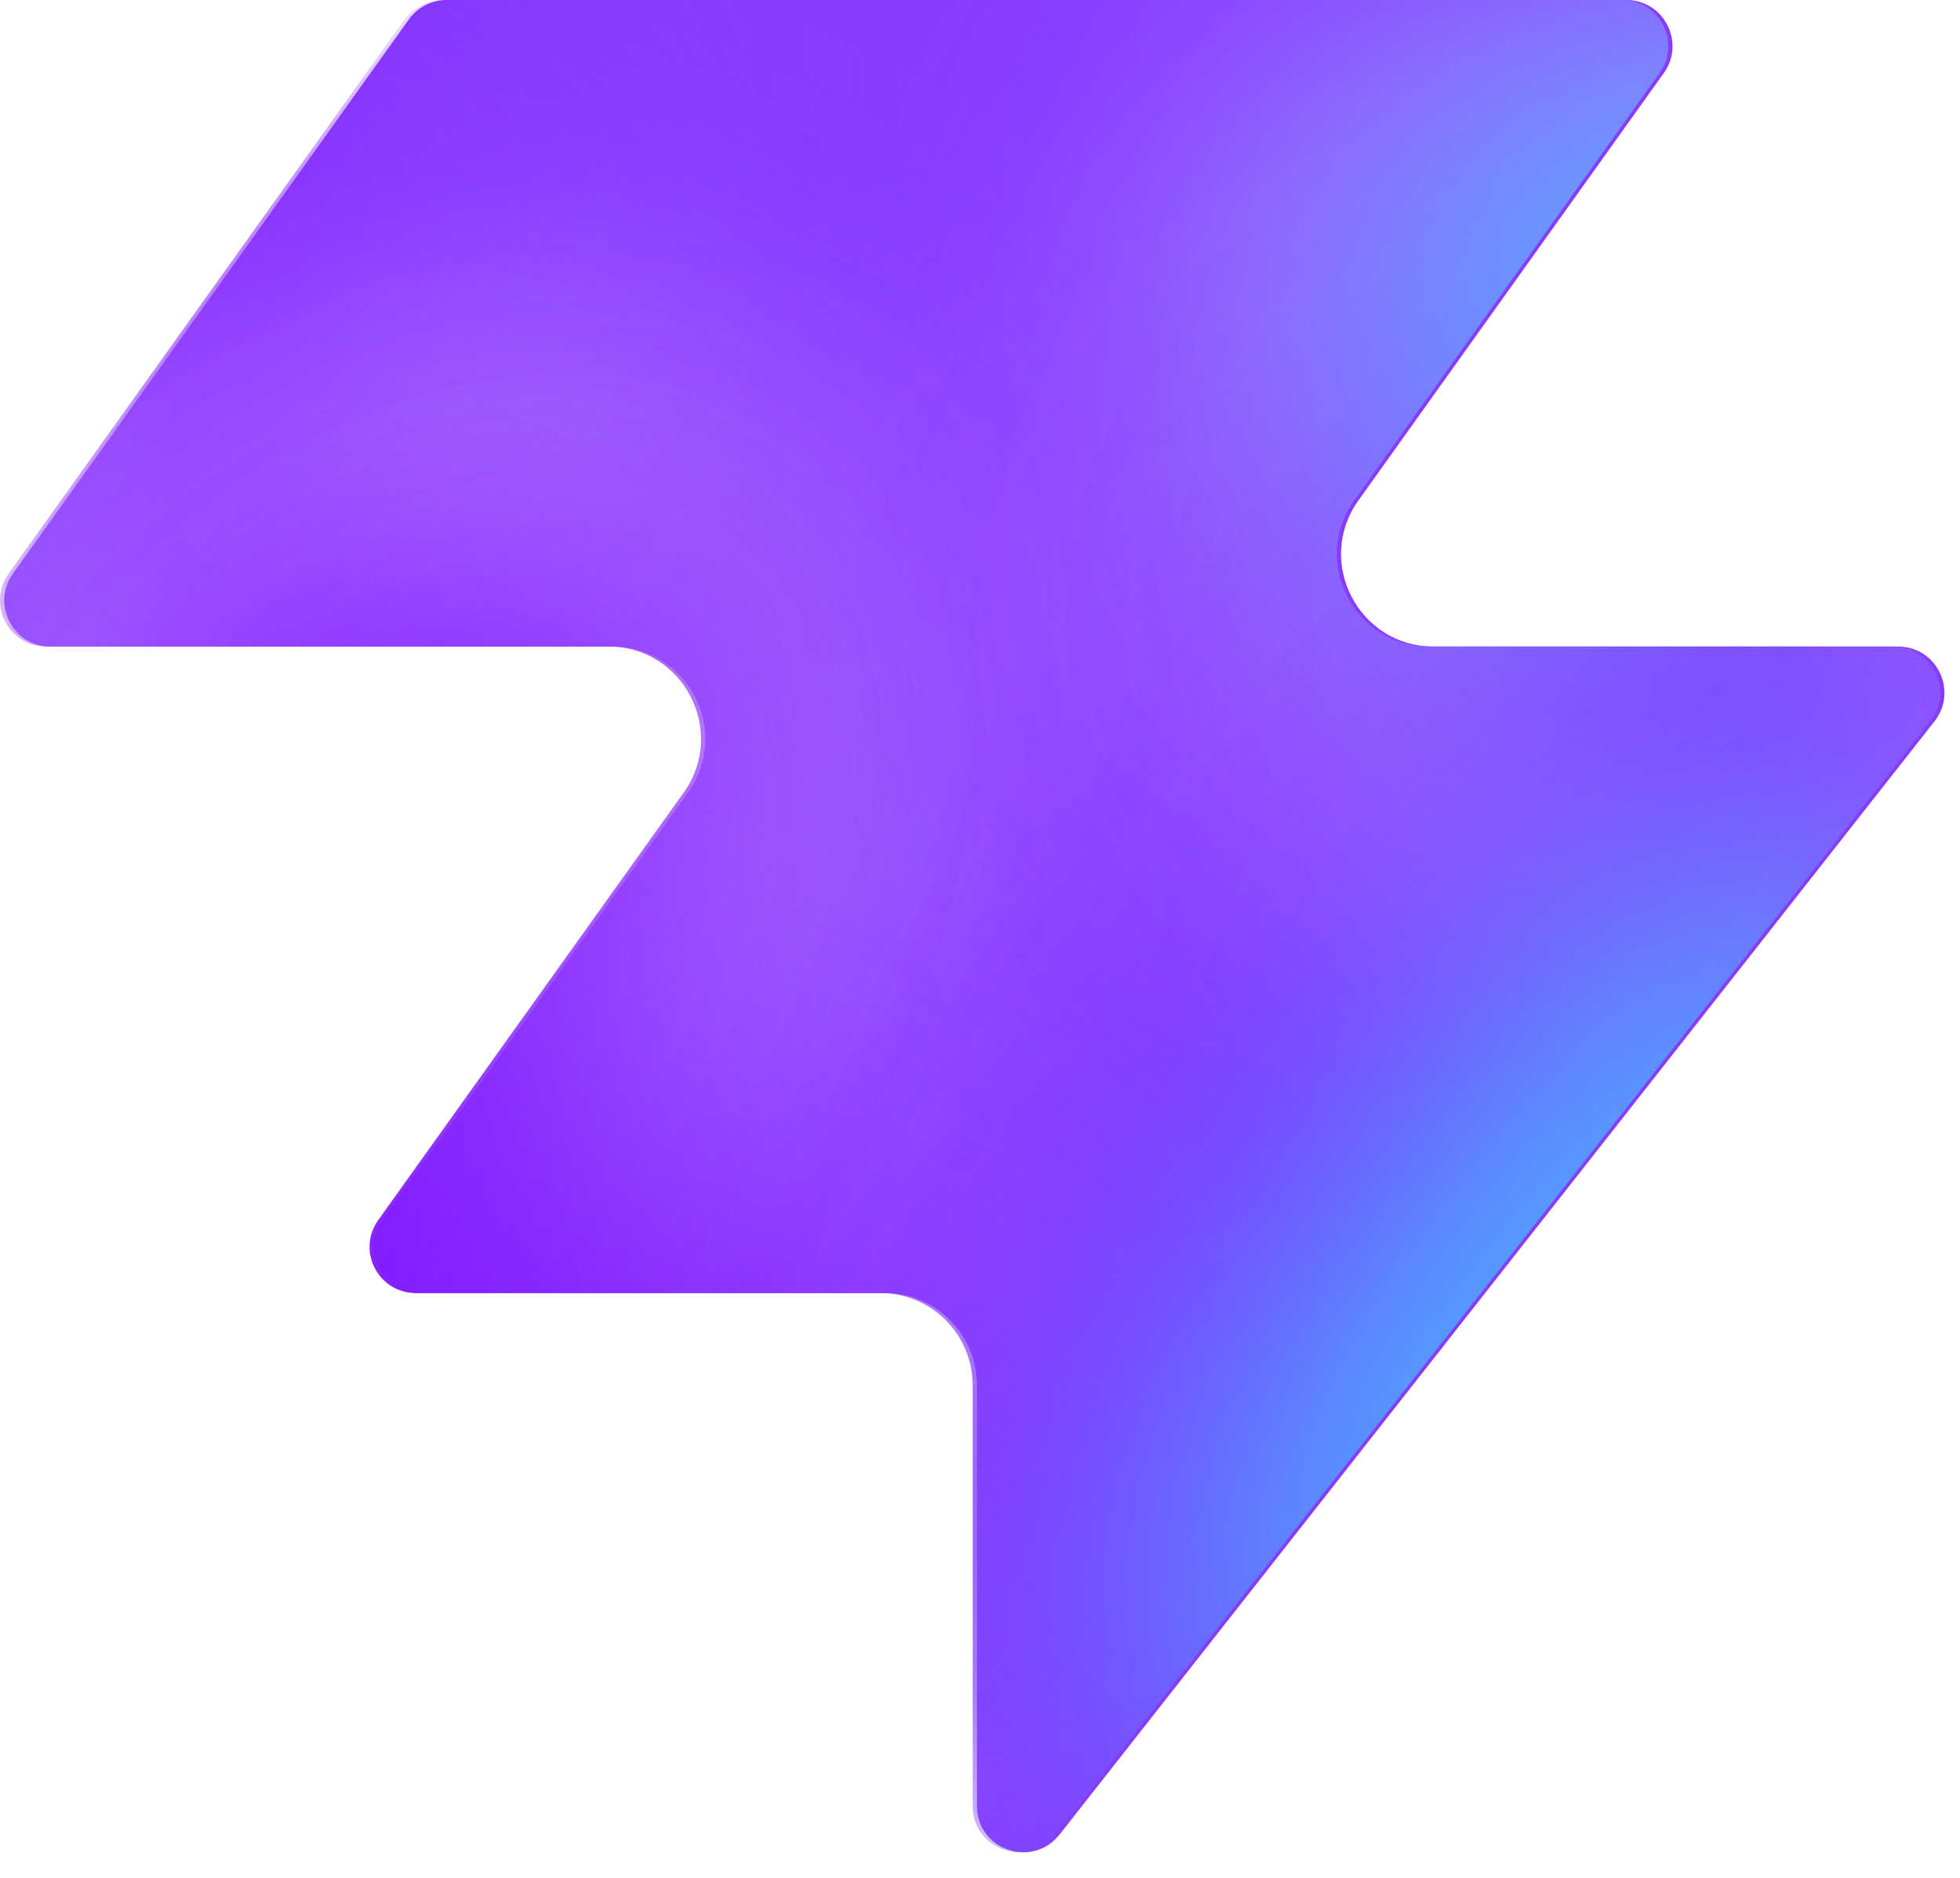
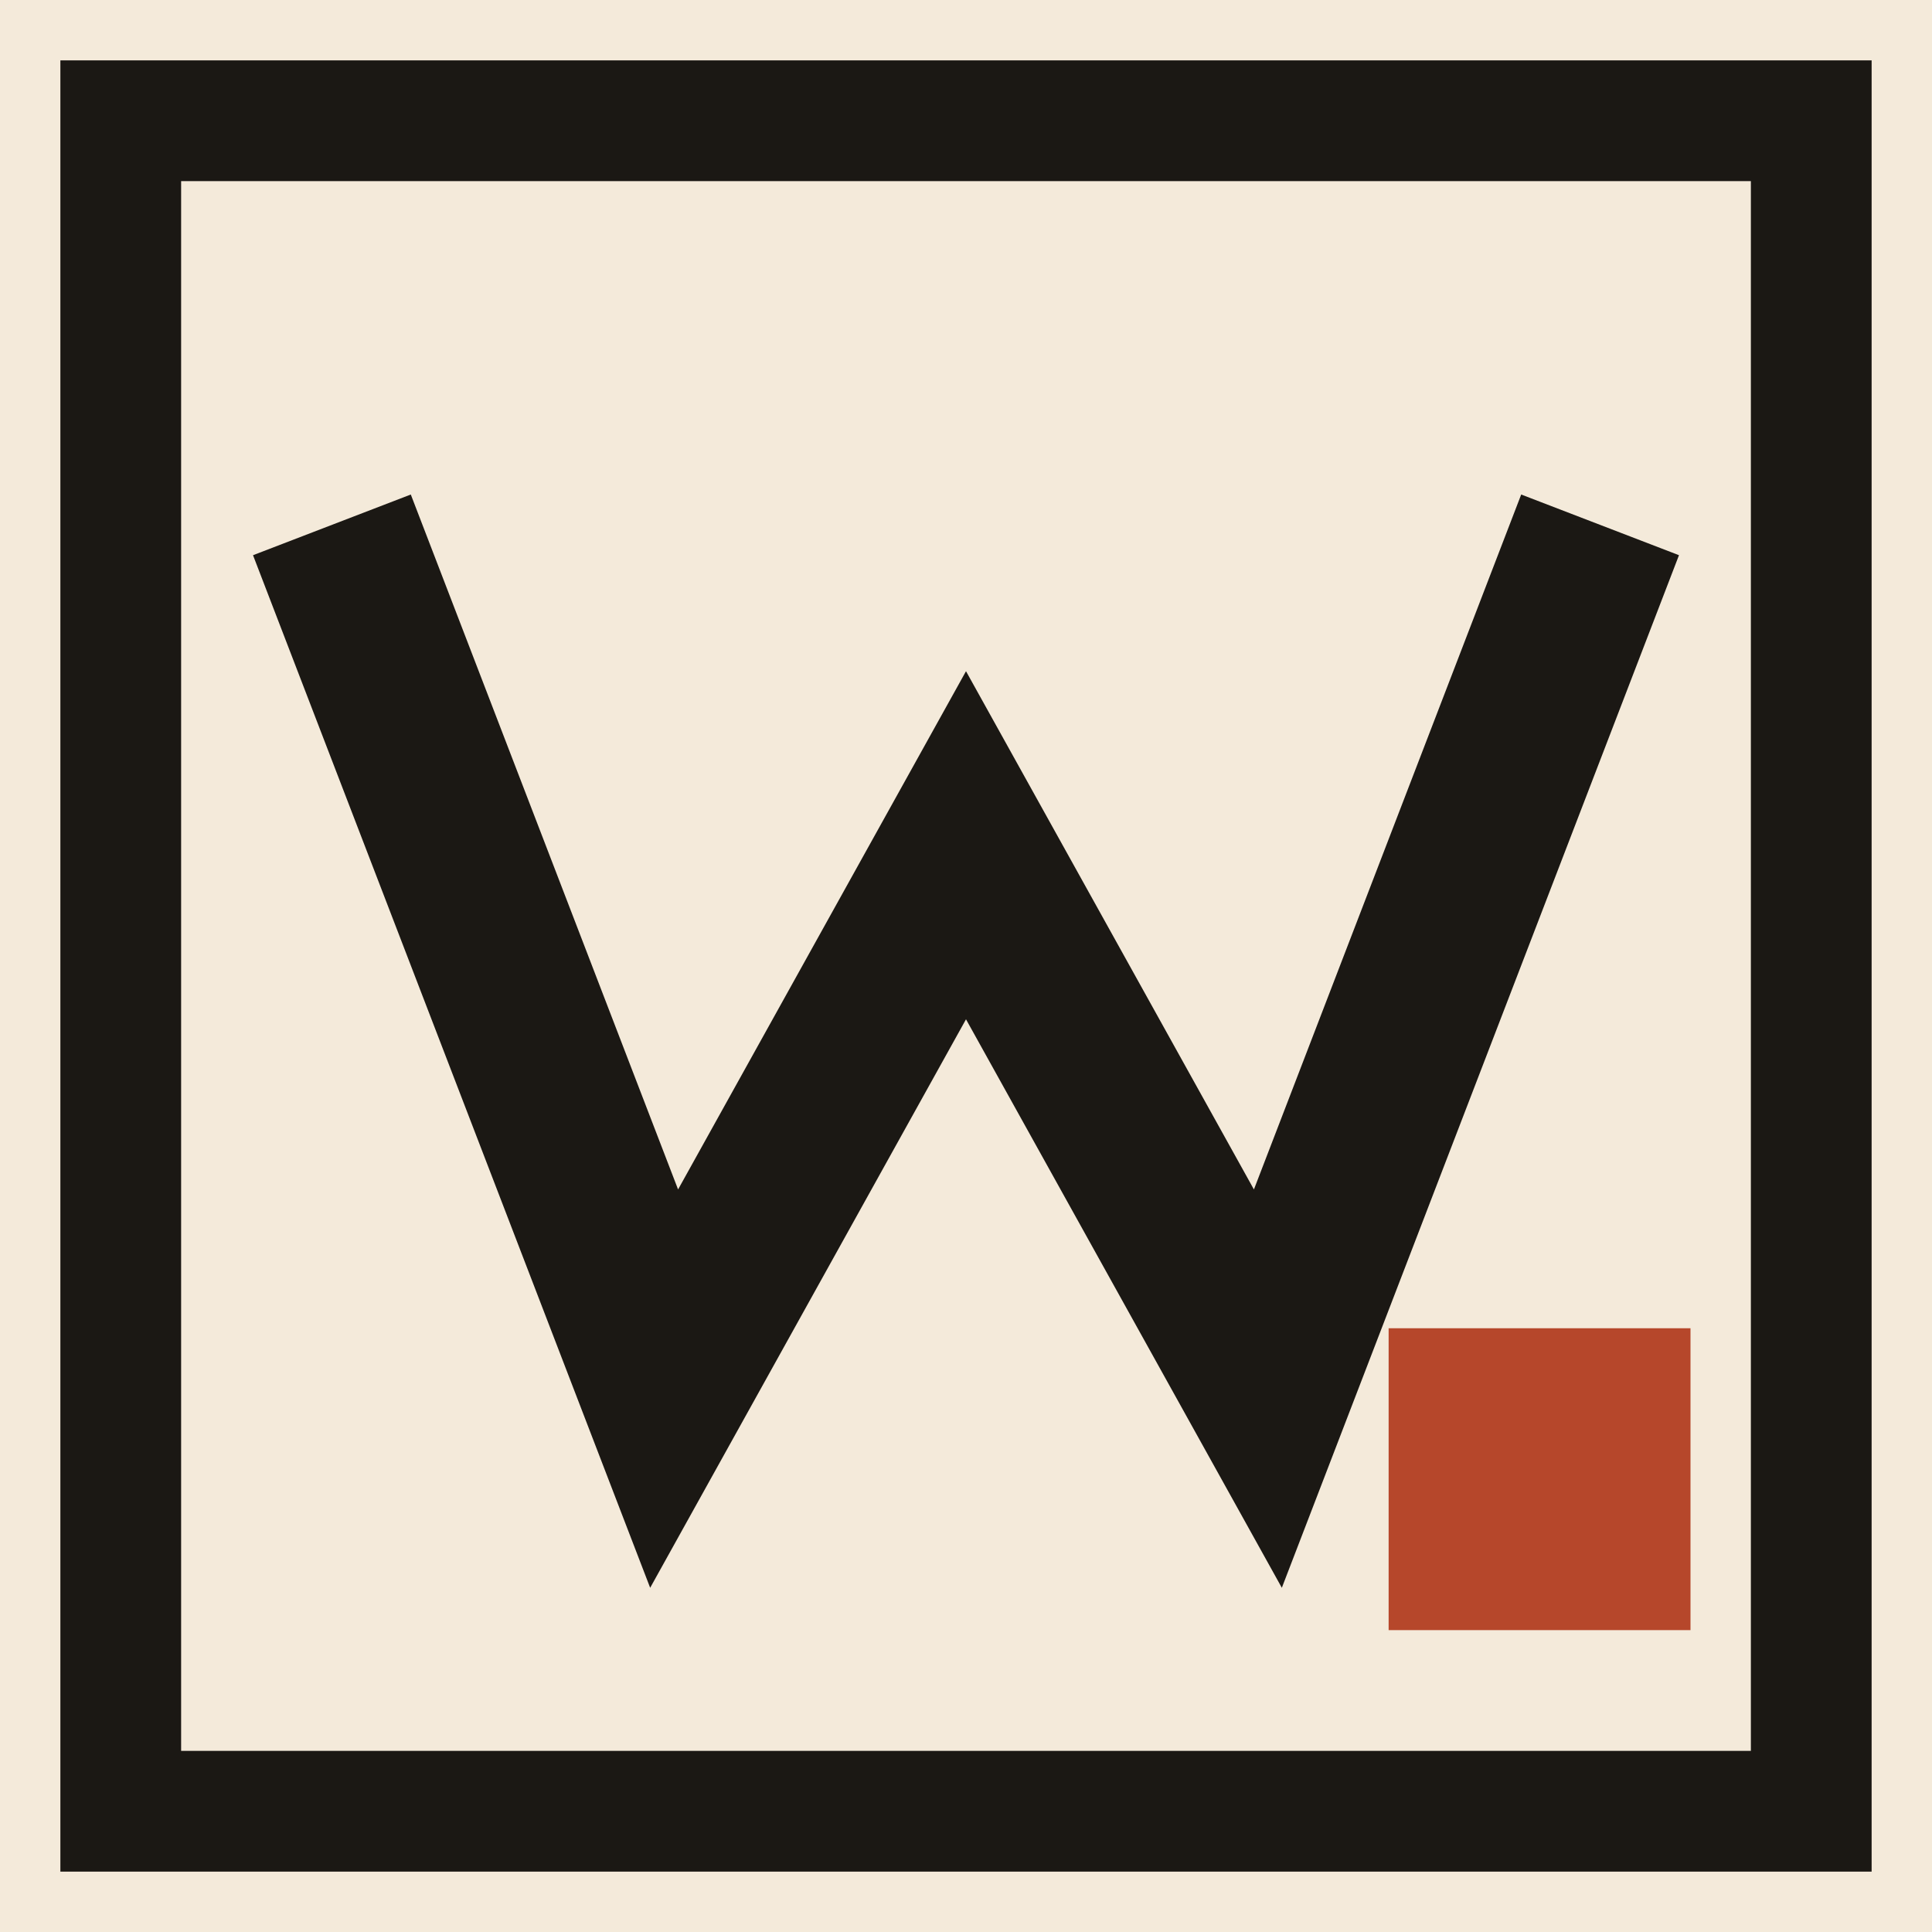
- <svg xmlns="http://www.w3.org/2000/svg" width="48" height="46" fill="none" viewBox="0 0 48 46">
-   <path fill="#863bff" d="M25.946 44.938c-.664.845-2.021.375-2.021-.698V33.937a2.26 2.26 0 0 0-2.262-2.262H10.287c-.92 0-1.456-1.04-.92-1.788l7.48-10.471c1.07-1.497 0-3.578-1.842-3.578H1.237c-.92 0-1.456-1.04-.92-1.788L10.013.474c.214-.297.556-.474.92-.474h28.894c.92 0 1.456 1.04.92 1.788l-7.48 10.471c-1.07 1.498 0 3.579 1.842 3.579h11.377c.943 0 1.473 1.088.89 1.83L25.947 44.94z" style="fill:#863bff;fill:color(display-p3 .525 .23 1);fill-opacity:1" />
-   <mask id="a" width="48" height="46" x="0" y="0" maskUnits="userSpaceOnUse" style="mask-type:alpha">
-     <path fill="#000" d="M25.842 44.938c-.664.844-2.021.375-2.021-.698V33.937a2.26 2.26 0 0 0-2.262-2.262H10.183c-.92 0-1.456-1.04-.92-1.788l7.48-10.471c1.07-1.498 0-3.579-1.842-3.579H1.133c-.92 0-1.456-1.04-.92-1.787L9.91.473c.214-.297.556-.474.92-.474h28.894c.92 0 1.456 1.04.92 1.788l-7.48 10.471c-1.07 1.498 0 3.578 1.842 3.578h11.377c.943 0 1.473 1.088.89 1.832L25.843 44.94z" style="fill:#000;fill-opacity:1" />
-   </mask>
-   <g mask="url(#a)">
-     <g filter="url(#b)">
-       <ellipse cx="5.508" cy="14.704" fill="#ede6ff" rx="5.508" ry="14.704" style="fill:#ede6ff;fill:color(display-p3 .927 .903 1);fill-opacity:1" transform="matrix(.00324 1 1 -.00324 -4.47 31.516)" />
-     </g>
-     <g filter="url(#c)">
-       <ellipse cx="10.399" cy="29.851" fill="#ede6ff" rx="10.399" ry="29.851" style="fill:#ede6ff;fill:color(display-p3 .927 .903 1);fill-opacity:1" transform="matrix(.00324 1 1 -.00324 -39.328 7.883)" />
-     </g>
-     <g filter="url(#d)">
-       <ellipse cx="5.508" cy="30.487" fill="#7e14ff" rx="5.508" ry="30.487" style="fill:#7e14ff;fill:color(display-p3 .492 .077 1);fill-opacity:1" transform="rotate(89.814 -25.913 -14.639)scale(1 -1)" />
-     </g>
-     <g filter="url(#e)">
-       <ellipse cx="5.508" cy="30.599" fill="#7e14ff" rx="5.508" ry="30.599" style="fill:#7e14ff;fill:color(display-p3 .492 .077 1);fill-opacity:1" transform="rotate(89.814 -32.644 -3.334)scale(1 -1)" />
-     </g>
-     <g filter="url(#f)">
-       <ellipse cx="5.508" cy="30.599" fill="#7e14ff" rx="5.508" ry="30.599" style="fill:#7e14ff;fill:color(display-p3 .492 .077 1);fill-opacity:1" transform="matrix(.00324 1 1 -.00324 -34.34 30.47)" />
-     </g>
-     <g filter="url(#g)">
-       <ellipse cx="14.072" cy="22.078" fill="#ede6ff" rx="14.072" ry="22.078" style="fill:#ede6ff;fill:color(display-p3 .927 .903 1);fill-opacity:1" transform="rotate(93.35 24.506 48.493)scale(-1 1)" />
-     </g>
-     <g filter="url(#h)">
-       <ellipse cx="3.47" cy="21.501" fill="#7e14ff" rx="3.47" ry="21.501" style="fill:#7e14ff;fill:color(display-p3 .492 .077 1);fill-opacity:1" transform="rotate(89.009 28.708 47.59)scale(-1 1)" />
-     </g>
-     <g filter="url(#i)">
-       <ellipse cx="3.47" cy="21.501" fill="#7e14ff" rx="3.47" ry="21.501" style="fill:#7e14ff;fill:color(display-p3 .492 .077 1);fill-opacity:1" transform="rotate(89.009 28.708 47.59)scale(-1 1)" />
-     </g>
-     <g filter="url(#j)">
-       <ellipse cx=".387" cy="8.972" fill="#7e14ff" rx="4.407" ry="29.108" style="fill:#7e14ff;fill:color(display-p3 .492 .077 1);fill-opacity:1" transform="rotate(39.51 .387 8.972)" />
-     </g>
-     <g filter="url(#k)">
-       <ellipse cx="47.523" cy="-6.092" fill="#7e14ff" rx="4.407" ry="29.108" style="fill:#7e14ff;fill:color(display-p3 .492 .077 1);fill-opacity:1" transform="rotate(37.892 47.523 -6.092)" />
-     </g>
-     <g filter="url(#l)">
-       <ellipse cx="41.412" cy="6.333" fill="#47bfff" rx="5.971" ry="9.665" style="fill:#47bfff;fill:color(display-p3 .28 .748 1);fill-opacity:1" transform="rotate(37.892 41.412 6.333)" />
-     </g>
-     <g filter="url(#m)">
-       <ellipse cx="-1.879" cy="38.332" fill="#7e14ff" rx="4.407" ry="29.108" style="fill:#7e14ff;fill:color(display-p3 .492 .077 1);fill-opacity:1" transform="rotate(37.892 -1.88 38.332)" />
-     </g>
-     <g filter="url(#n)">
-       <ellipse cx="-1.879" cy="38.332" fill="#7e14ff" rx="4.407" ry="29.108" style="fill:#7e14ff;fill:color(display-p3 .492 .077 1);fill-opacity:1" transform="rotate(37.892 -1.88 38.332)" />
-     </g>
-     <g filter="url(#o)">
-       <ellipse cx="35.651" cy="29.907" fill="#7e14ff" rx="4.407" ry="29.108" style="fill:#7e14ff;fill:color(display-p3 .492 .077 1);fill-opacity:1" transform="rotate(37.892 35.651 29.907)" />
-     </g>
-     <g filter="url(#p)">
-       <ellipse cx="38.418" cy="32.4" fill="#47bfff" rx="5.971" ry="15.297" style="fill:#47bfff;fill:color(display-p3 .28 .748 1);fill-opacity:1" transform="rotate(37.892 38.418 32.4)" />
-     </g>
-   </g>
-   <defs>
-     <filter id="b" width="60.045" height="41.654" x="-19.77" y="16.149" color-interpolation-filters="sRGB" filterUnits="userSpaceOnUse">
-       <feFlood flood-opacity="0" result="BackgroundImageFix" />
-       <feBlend in="SourceGraphic" in2="BackgroundImageFix" result="shape" />
-       <feGaussianBlur result="effect1_foregroundBlur_2002_17158" stdDeviation="7.659" />
-     </filter>
-     <filter id="c" width="90.34" height="51.437" x="-54.613" y="-7.533" color-interpolation-filters="sRGB" filterUnits="userSpaceOnUse">
-       <feFlood flood-opacity="0" result="BackgroundImageFix" />
-       <feBlend in="SourceGraphic" in2="BackgroundImageFix" result="shape" />
-       <feGaussianBlur result="effect1_foregroundBlur_2002_17158" stdDeviation="7.659" />
-     </filter>
-     <filter id="d" width="79.355" height="29.4" x="-49.64" y="2.03" color-interpolation-filters="sRGB" filterUnits="userSpaceOnUse">
-       <feFlood flood-opacity="0" result="BackgroundImageFix" />
-       <feBlend in="SourceGraphic" in2="BackgroundImageFix" result="shape" />
-       <feGaussianBlur result="effect1_foregroundBlur_2002_17158" stdDeviation="4.596" />
-     </filter>
-     <filter id="e" width="79.579" height="29.4" x="-45.045" y="20.029" color-interpolation-filters="sRGB" filterUnits="userSpaceOnUse">
-       <feFlood flood-opacity="0" result="BackgroundImageFix" />
-       <feBlend in="SourceGraphic" in2="BackgroundImageFix" result="shape" />
-       <feGaussianBlur result="effect1_foregroundBlur_2002_17158" stdDeviation="4.596" />
-     </filter>
-     <filter id="f" width="79.579" height="29.4" x="-43.513" y="21.178" color-interpolation-filters="sRGB" filterUnits="userSpaceOnUse">
-       <feFlood flood-opacity="0" result="BackgroundImageFix" />
-       <feBlend in="SourceGraphic" in2="BackgroundImageFix" result="shape" />
-       <feGaussianBlur result="effect1_foregroundBlur_2002_17158" stdDeviation="4.596" />
-     </filter>
-     <filter id="g" width="74.749" height="58.852" x="15.756" y="-17.901" color-interpolation-filters="sRGB" filterUnits="userSpaceOnUse">
-       <feFlood flood-opacity="0" result="BackgroundImageFix" />
-       <feBlend in="SourceGraphic" in2="BackgroundImageFix" result="shape" />
-       <feGaussianBlur result="effect1_foregroundBlur_2002_17158" stdDeviation="7.659" />
-     </filter>
-     <filter id="h" width="61.377" height="25.362" x="23.548" y="2.284" color-interpolation-filters="sRGB" filterUnits="userSpaceOnUse">
-       <feFlood flood-opacity="0" result="BackgroundImageFix" />
-       <feBlend in="SourceGraphic" in2="BackgroundImageFix" result="shape" />
-       <feGaussianBlur result="effect1_foregroundBlur_2002_17158" stdDeviation="4.596" />
-     </filter>
-     <filter id="i" width="61.377" height="25.362" x="23.548" y="2.284" color-interpolation-filters="sRGB" filterUnits="userSpaceOnUse">
-       <feFlood flood-opacity="0" result="BackgroundImageFix" />
-       <feBlend in="SourceGraphic" in2="BackgroundImageFix" result="shape" />
-       <feGaussianBlur result="effect1_foregroundBlur_2002_17158" stdDeviation="4.596" />
-     </filter>
-     <filter id="j" width="56.045" height="63.649" x="-27.636" y="-22.853" color-interpolation-filters="sRGB" filterUnits="userSpaceOnUse">
-       <feFlood flood-opacity="0" result="BackgroundImageFix" />
-       <feBlend in="SourceGraphic" in2="BackgroundImageFix" result="shape" />
-       <feGaussianBlur result="effect1_foregroundBlur_2002_17158" stdDeviation="4.596" />
-     </filter>
-     <filter id="k" width="54.814" height="64.646" x="20.116" y="-38.415" color-interpolation-filters="sRGB" filterUnits="userSpaceOnUse">
-       <feFlood flood-opacity="0" result="BackgroundImageFix" />
-       <feBlend in="SourceGraphic" in2="BackgroundImageFix" result="shape" />
-       <feGaussianBlur result="effect1_foregroundBlur_2002_17158" stdDeviation="4.596" />
-     </filter>
-     <filter id="l" width="33.541" height="35.313" x="24.641" y="-11.323" color-interpolation-filters="sRGB" filterUnits="userSpaceOnUse">
-       <feFlood flood-opacity="0" result="BackgroundImageFix" />
-       <feBlend in="SourceGraphic" in2="BackgroundImageFix" result="shape" />
-       <feGaussianBlur result="effect1_foregroundBlur_2002_17158" stdDeviation="4.596" />
-     </filter>
-     <filter id="m" width="54.814" height="64.646" x="-29.286" y="6.009" color-interpolation-filters="sRGB" filterUnits="userSpaceOnUse">
-       <feFlood flood-opacity="0" result="BackgroundImageFix" />
-       <feBlend in="SourceGraphic" in2="BackgroundImageFix" result="shape" />
-       <feGaussianBlur result="effect1_foregroundBlur_2002_17158" stdDeviation="4.596" />
-     </filter>
-     <filter id="n" width="54.814" height="64.646" x="-29.286" y="6.009" color-interpolation-filters="sRGB" filterUnits="userSpaceOnUse">
-       <feFlood flood-opacity="0" result="BackgroundImageFix" />
-       <feBlend in="SourceGraphic" in2="BackgroundImageFix" result="shape" />
-       <feGaussianBlur result="effect1_foregroundBlur_2002_17158" stdDeviation="4.596" />
-     </filter>
-     <filter id="o" width="54.814" height="64.646" x="8.244" y="-2.416" color-interpolation-filters="sRGB" filterUnits="userSpaceOnUse">
-       <feFlood flood-opacity="0" result="BackgroundImageFix" />
-       <feBlend in="SourceGraphic" in2="BackgroundImageFix" result="shape" />
-       <feGaussianBlur result="effect1_foregroundBlur_2002_17158" stdDeviation="4.596" />
-     </filter>
-     <filter id="p" width="39.409" height="43.623" x="18.713" y="10.588" color-interpolation-filters="sRGB" filterUnits="userSpaceOnUse">
-       <feFlood flood-opacity="0" result="BackgroundImageFix" />
-       <feBlend in="SourceGraphic" in2="BackgroundImageFix" result="shape" />
-       <feGaussianBlur result="effect1_foregroundBlur_2002_17158" stdDeviation="4.596" />
-     </filter>
-   </defs>
+ <svg xmlns="http://www.w3.org/2000/svg" viewBox="0 0 32 32" role="img" aria-label="Wayora">
+   <rect width="32" height="32" fill="#F4EADA" />
+   <rect x="2" y="2" width="28" height="28" fill="none" stroke="#1B1814" stroke-width="2" />
+   <path d="M6 10l5 13 5-9 5 9 5-13" fill="none" stroke="#1B1814" stroke-width="2.8" stroke-linecap="square" stroke-linejoin="miter" />
+   <rect x="23" y="22" width="5" height="5" fill="#B6472B" />
</svg>
